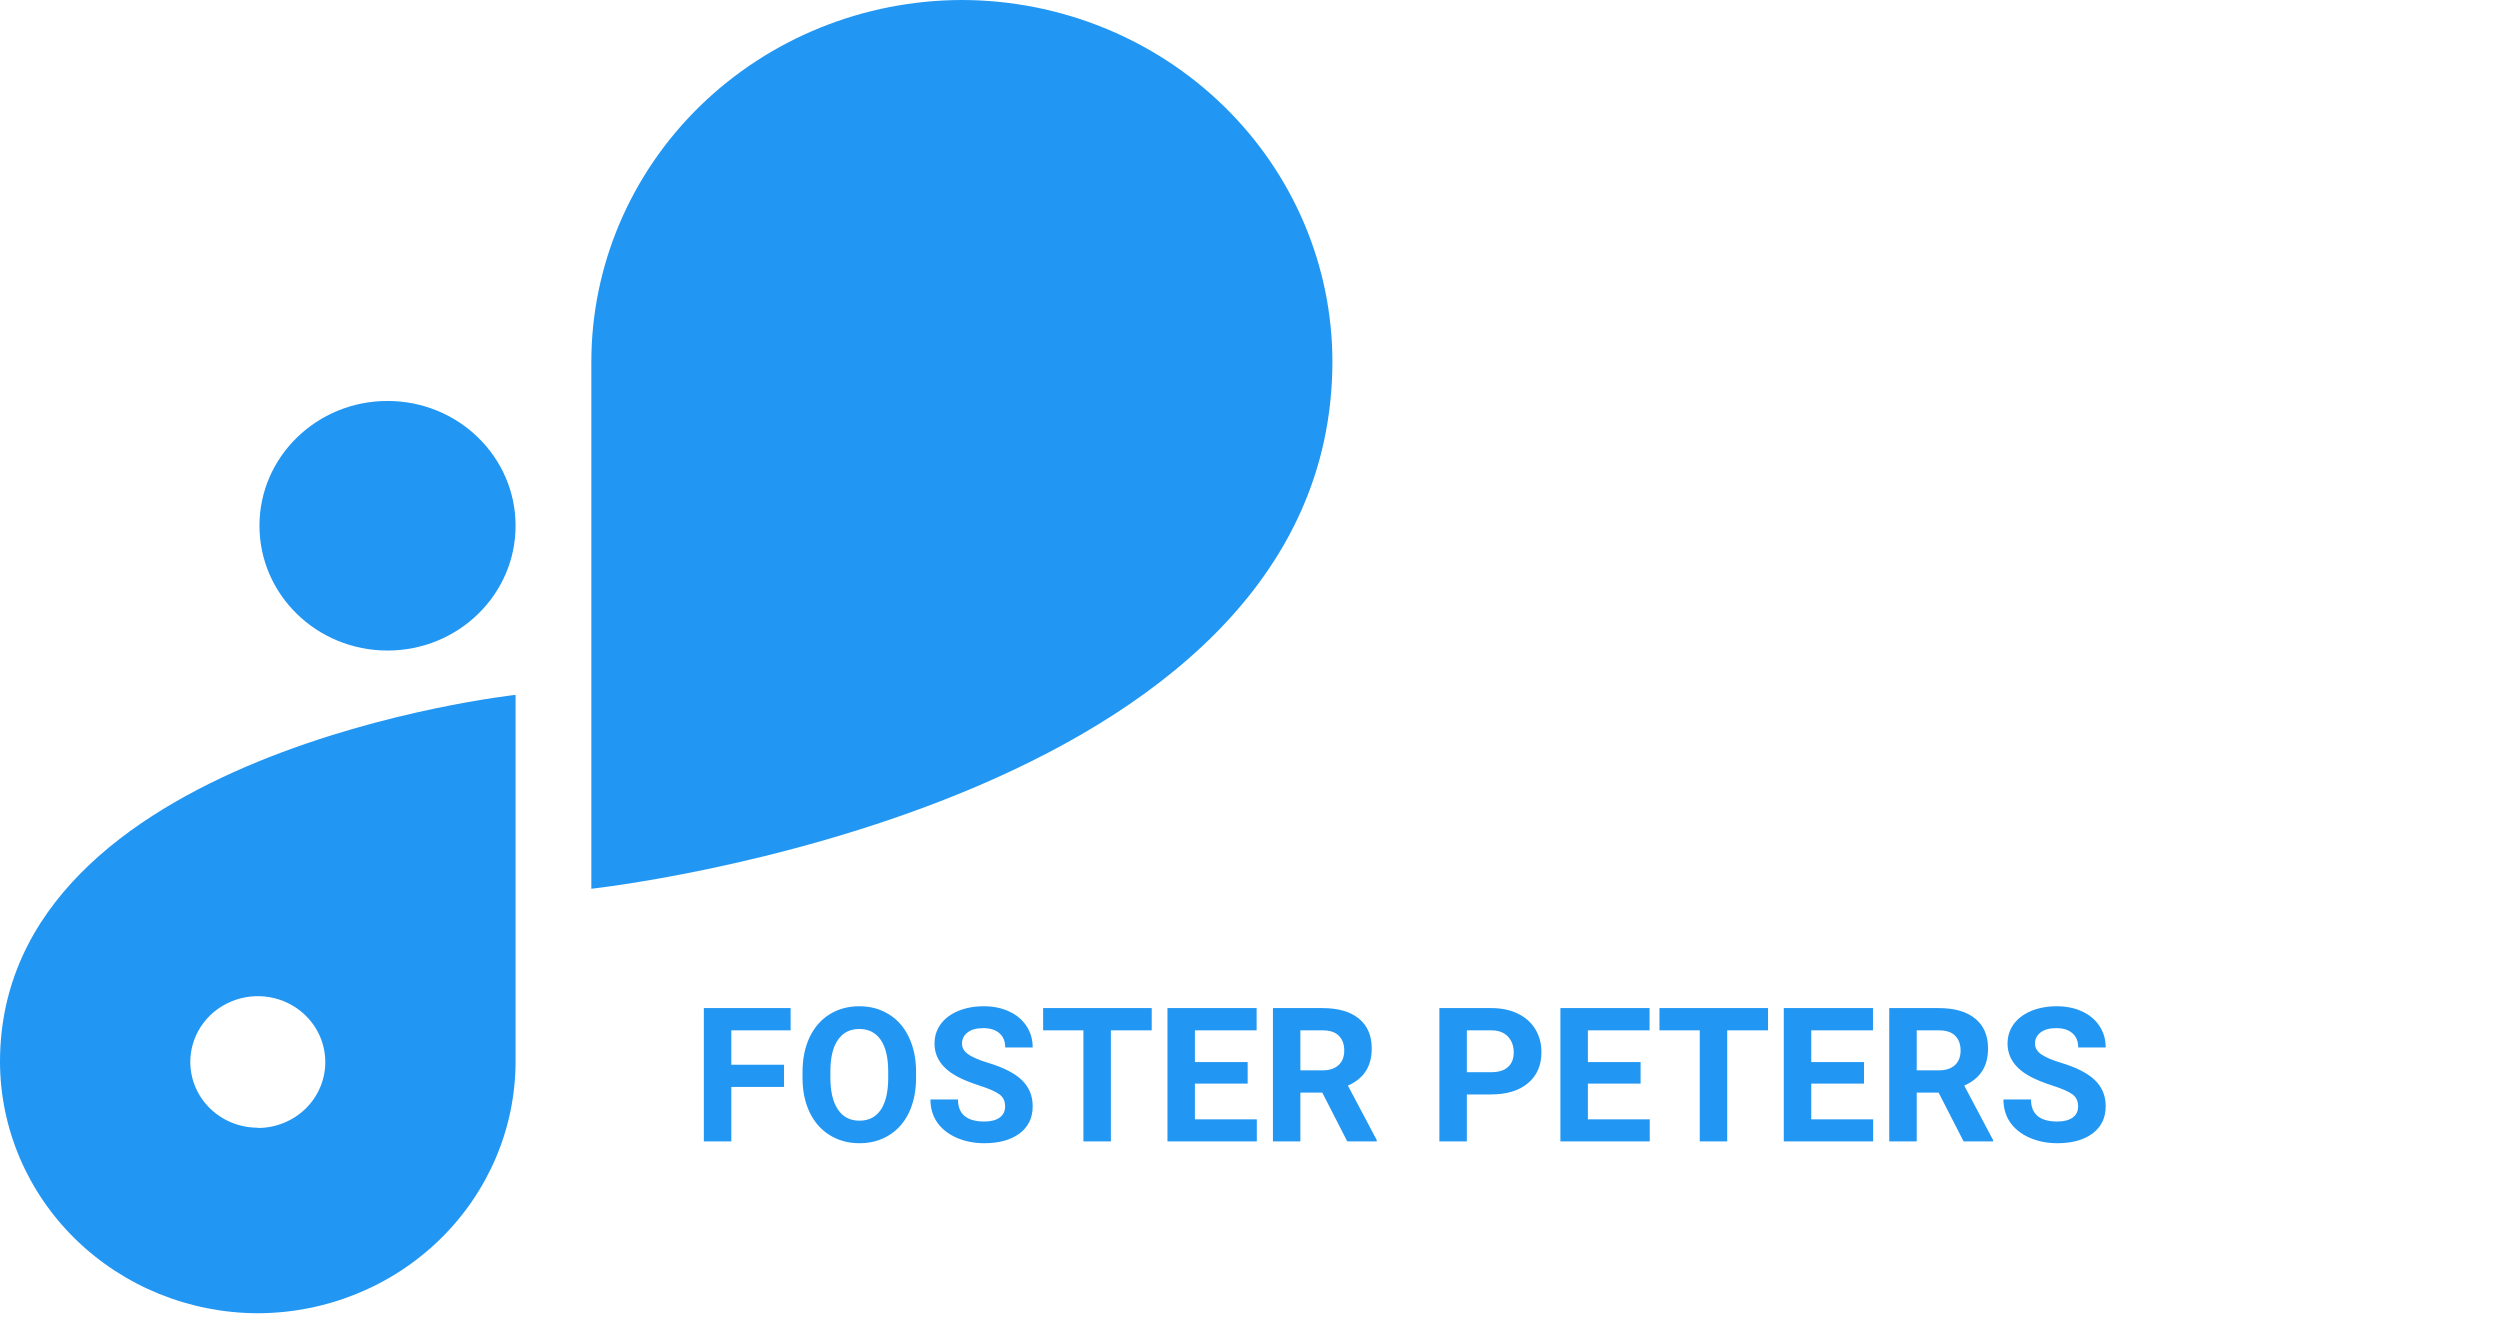
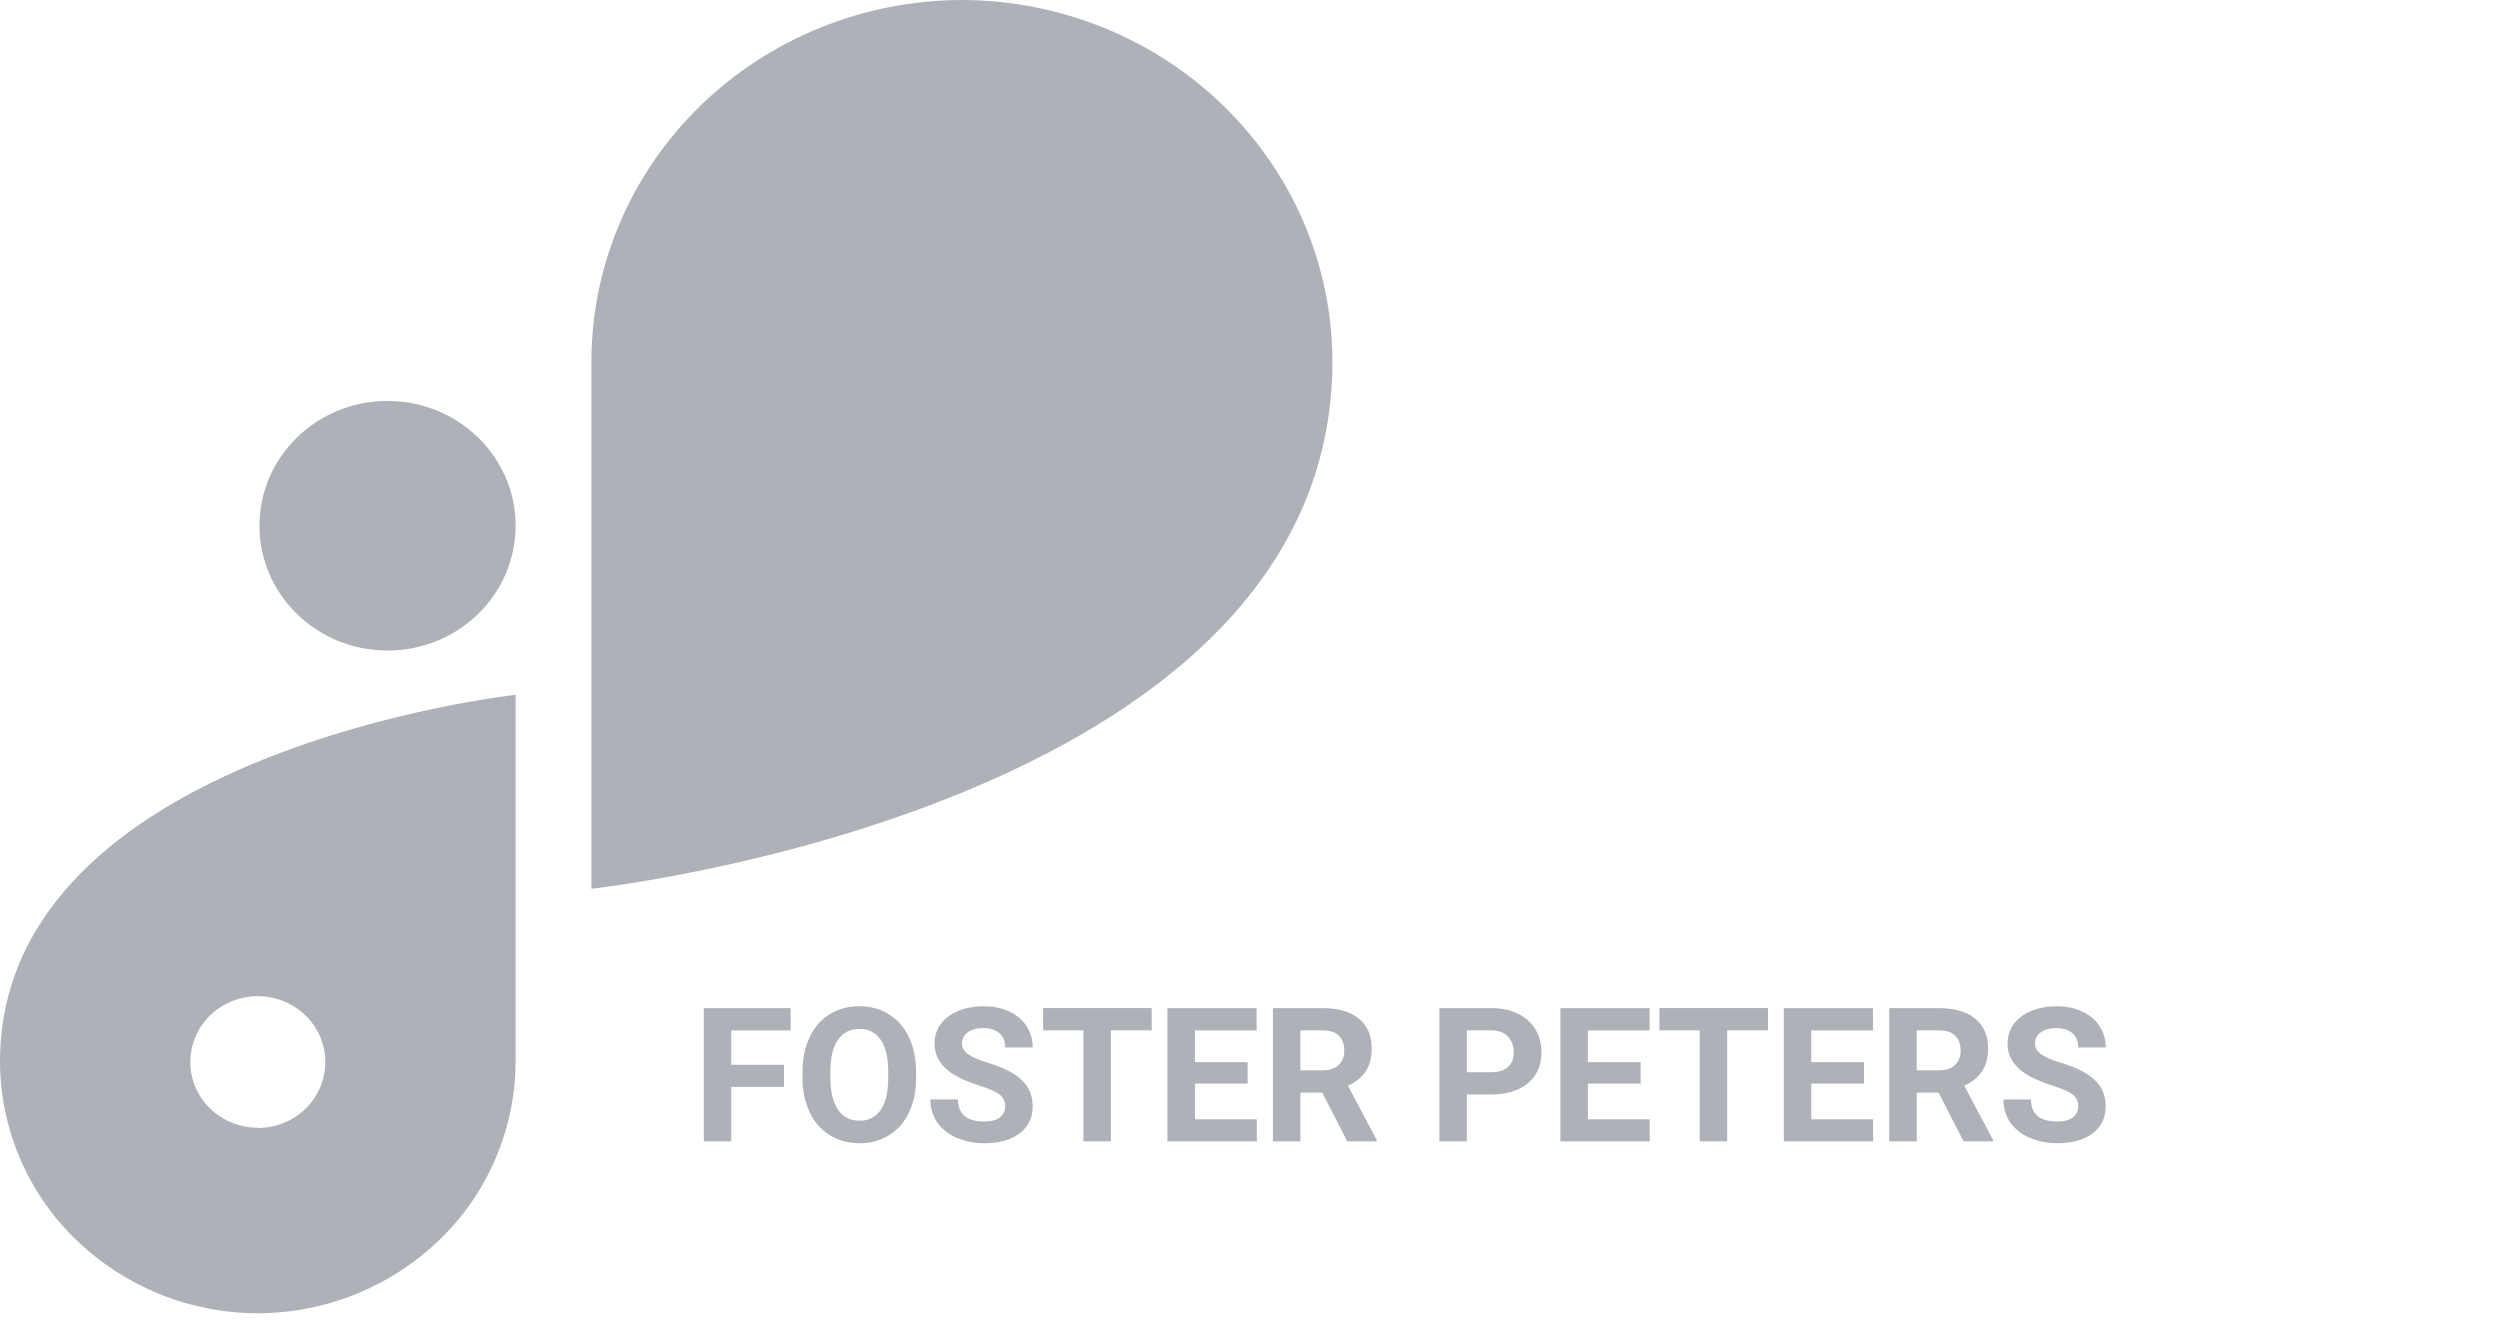
- <svg xmlns="http://www.w3.org/2000/svg" width="80" height="43" viewBox="0 0 80 43" fill="none">
-   <path d="M12.402 12.831H12.399C10.137 12.831 8.303 14.618 8.303 16.822V16.825C8.303 19.029 10.137 20.817 12.399 20.817H12.402C14.664 20.817 16.498 19.029 16.498 16.825V16.822C16.498 14.618 14.664 12.831 12.402 12.831Z" fill="#2196F3" />
-   <path d="M42.637 11.555C42.63 8.492 41.38 5.558 39.158 3.392C36.936 1.227 33.925 0.007 30.783 0C27.64 0.006 24.627 1.225 22.404 3.39C20.181 5.556 18.93 8.492 18.923 11.555V28.44C18.923 28.44 42.634 25.867 42.637 11.557V11.555Z" fill="#2196F3" />
-   <path d="M0 33.982C0.006 36.113 0.877 38.155 2.422 39.661C3.968 41.168 6.063 42.018 8.249 42.024C10.435 42.018 12.53 41.169 14.075 39.663C15.621 38.156 16.492 36.115 16.498 33.985V22.236C16.498 22.236 0 24.028 0 33.982ZM8.249 36.087C7.822 36.087 7.404 35.964 7.049 35.733C6.694 35.501 6.417 35.173 6.253 34.788C6.09 34.403 6.047 33.98 6.131 33.572C6.214 33.163 6.42 32.788 6.722 32.494C7.024 32.199 7.409 31.999 7.828 31.918C8.247 31.836 8.681 31.878 9.076 32.037C9.471 32.197 9.808 32.467 10.045 32.813C10.283 33.159 10.409 33.566 10.409 33.982C10.411 34.259 10.355 34.534 10.247 34.79C10.139 35.047 9.98 35.28 9.78 35.476C9.579 35.672 9.34 35.828 9.078 35.934C8.815 36.041 8.534 36.095 8.249 36.095V36.087Z" fill="#2196F3" />
-   <path d="M25.089 34.781H23.402V36.524H22.523V32.259H25.3V32.971H23.402V34.072H25.089V34.781ZM29.314 34.488C29.314 34.908 29.239 35.276 29.091 35.593C28.943 35.909 28.73 36.153 28.452 36.325C28.177 36.497 27.861 36.583 27.503 36.583C27.15 36.583 26.834 36.498 26.557 36.328C26.279 36.158 26.065 35.916 25.912 35.602C25.76 35.285 25.683 34.922 25.681 34.512V34.301C25.681 33.881 25.756 33.512 25.907 33.193C26.059 32.873 26.273 32.628 26.548 32.458C26.825 32.286 27.142 32.2 27.497 32.2C27.853 32.2 28.168 32.286 28.444 32.458C28.721 32.628 28.935 32.873 29.085 33.193C29.238 33.512 29.314 33.88 29.314 34.298V34.488ZM28.423 34.295C28.423 33.848 28.343 33.508 28.183 33.275C28.023 33.043 27.794 32.927 27.497 32.927C27.202 32.927 26.975 33.042 26.815 33.273C26.654 33.501 26.573 33.837 26.572 34.28V34.488C26.572 34.924 26.652 35.262 26.812 35.502C26.972 35.742 27.202 35.862 27.503 35.862C27.798 35.862 28.025 35.747 28.183 35.517C28.341 35.284 28.421 34.946 28.423 34.503V34.295ZM32.164 35.405C32.164 35.239 32.106 35.112 31.988 35.024C31.871 34.935 31.66 34.841 31.356 34.743C31.051 34.644 30.81 34.546 30.632 34.45C30.148 34.188 29.905 33.836 29.905 33.393C29.905 33.162 29.97 32.957 30.099 32.777C30.23 32.596 30.416 32.454 30.658 32.352C30.903 32.251 31.176 32.2 31.479 32.2C31.783 32.2 32.055 32.256 32.293 32.367C32.532 32.477 32.716 32.632 32.847 32.833C32.98 33.034 33.046 33.263 33.046 33.519H32.167C32.167 33.323 32.106 33.172 31.983 33.065C31.86 32.955 31.687 32.9 31.464 32.9C31.249 32.9 31.082 32.946 30.963 33.038C30.844 33.128 30.784 33.247 30.784 33.395C30.784 33.534 30.854 33.65 30.992 33.744C31.133 33.838 31.339 33.926 31.611 34.008C32.111 34.158 32.475 34.345 32.703 34.567C32.932 34.79 33.046 35.067 33.046 35.399C33.046 35.769 32.907 36.059 32.627 36.27C32.348 36.478 31.972 36.583 31.499 36.583C31.171 36.583 30.872 36.523 30.603 36.404C30.333 36.283 30.127 36.118 29.985 35.909C29.844 35.7 29.774 35.458 29.774 35.183H30.655C30.655 35.653 30.937 35.889 31.499 35.889C31.708 35.889 31.871 35.847 31.988 35.763C32.106 35.677 32.164 35.558 32.164 35.405ZM36.855 32.971H35.548V36.524H34.669V32.971H33.38V32.259H36.855V32.971ZM39.925 34.676H38.237V35.818H40.218V36.524H37.359V32.259H40.212V32.971H38.237V33.987H39.925V34.676ZM42.313 34.963H41.612V36.524H40.734V32.259H42.319C42.822 32.259 43.211 32.371 43.485 32.596C43.758 32.82 43.895 33.138 43.895 33.548C43.895 33.839 43.831 34.082 43.704 34.277C43.579 34.471 43.389 34.625 43.133 34.74L44.056 36.483V36.524H43.112L42.313 34.963ZM41.612 34.251H42.322C42.542 34.251 42.713 34.195 42.834 34.084C42.955 33.971 43.016 33.815 43.016 33.618C43.016 33.417 42.958 33.259 42.843 33.144C42.73 33.028 42.555 32.971 42.319 32.971H41.612V34.251ZM46.939 35.022V36.524H46.06V32.259H47.724C48.044 32.259 48.325 32.317 48.568 32.435C48.812 32.552 48.999 32.719 49.13 32.935C49.261 33.15 49.326 33.395 49.326 33.671C49.326 34.089 49.183 34.419 48.896 34.661C48.611 34.901 48.215 35.022 47.709 35.022H46.939ZM46.939 34.31H47.724C47.956 34.31 48.133 34.255 48.254 34.145C48.377 34.036 48.439 33.88 48.439 33.677C48.439 33.468 48.377 33.299 48.254 33.17C48.131 33.041 47.961 32.975 47.744 32.971H46.939V34.31ZM52.499 34.676H50.812V35.818H52.792V36.524H49.933V32.259H52.786V32.971H50.812V33.987H52.499V34.676ZM56.577 32.971H55.271V36.524H54.392V32.971H53.103V32.259H56.577V32.971ZM59.648 34.676H57.96V35.818H59.941V36.524H57.081V32.259H59.935V32.971H57.96V33.987H59.648V34.676ZM62.035 34.963H61.335V36.524H60.456V32.259H62.041C62.545 32.259 62.934 32.371 63.207 32.596C63.481 32.82 63.617 33.138 63.617 33.548C63.617 33.839 63.554 34.082 63.427 34.277C63.302 34.471 63.112 34.625 62.856 34.74L63.779 36.483V36.524H62.835L62.035 34.963ZM61.335 34.251H62.044C62.265 34.251 62.436 34.195 62.557 34.084C62.678 33.971 62.739 33.815 62.739 33.618C62.739 33.417 62.681 33.259 62.566 33.144C62.452 33.028 62.278 32.971 62.041 32.971H61.335V34.251ZM66.5 35.405C66.5 35.239 66.442 35.112 66.325 35.024C66.207 34.935 65.996 34.841 65.692 34.743C65.387 34.644 65.146 34.546 64.968 34.45C64.484 34.188 64.242 33.836 64.242 33.393C64.242 33.162 64.306 32.957 64.435 32.777C64.566 32.596 64.752 32.454 64.994 32.352C65.239 32.251 65.512 32.2 65.815 32.2C66.119 32.2 66.391 32.256 66.629 32.367C66.867 32.477 67.052 32.632 67.183 32.833C67.316 33.034 67.382 33.263 67.382 33.519H66.503C66.503 33.323 66.442 33.172 66.319 33.065C66.196 32.955 66.023 32.9 65.8 32.9C65.585 32.9 65.418 32.946 65.299 33.038C65.18 33.128 65.12 33.247 65.12 33.395C65.12 33.534 65.19 33.65 65.328 33.744C65.469 33.838 65.675 33.926 65.947 34.008C66.447 34.158 66.811 34.345 67.039 34.567C67.268 34.79 67.382 35.067 67.382 35.399C67.382 35.769 67.242 36.059 66.963 36.27C66.684 36.478 66.308 36.583 65.835 36.583C65.507 36.583 65.208 36.523 64.939 36.404C64.669 36.283 64.463 36.118 64.321 35.909C64.18 35.7 64.11 35.458 64.11 35.183H64.992C64.992 35.653 65.273 35.889 65.835 35.889C66.044 35.889 66.207 35.847 66.325 35.763C66.442 35.677 66.5 35.558 66.5 35.405Z" fill="#2196F3" />
+ <svg xmlns="http://www.w3.org/2000/svg" width="80" height="43" fill="none">
+   <path d="M12.402 12.83H12.4c-2.263 0-4.097 1.788-4.097 3.992v.003c0 2.204 1.834 3.992 4.096 3.992h.003c2.263 0 4.097-1.788 4.097-3.992v-.003c0-2.204-1.834-3.991-4.097-3.991zM42.637 11.555c-.007-3.063-1.258-5.997-3.48-8.163C36.938 1.227 33.926.007 30.784 0c-3.143.006-6.156 1.225-8.379 3.39-2.223 2.166-3.474 5.102-3.48 8.165V28.44s23.71-2.573 23.713-16.883v-.002zM0 33.982a7.96 7.96 0 002.422 5.68 8.384 8.384 0 005.827 2.362 8.384 8.384 0 005.826-2.361 7.96 7.96 0 002.424-5.678v-11.75S0 24.029 0 33.983zm8.25 2.105a2.2 2.2 0 01-1.2-.354 2.117 2.117 0 01-.797-.945 2.055 2.055 0 01-.122-1.216c.083-.409.289-.784.59-1.078a2.178 2.178 0 011.107-.576c.419-.082.853-.04 1.248.12.395.159.732.429.97.775a2.068 2.068 0 01.201 1.977c-.108.257-.267.49-.467.686-.201.196-.44.352-.702.458a2.209 2.209 0 01-.829.161v-.008zM25.09 34.781h-1.688v1.743h-.88V32.26H25.3v.712h-1.898v1.101h1.687v.71zm4.224-.293c0 .42-.074.788-.223 1.105-.148.316-.361.56-.638.732a1.755 1.755 0 01-.95.258c-.353 0-.669-.085-.946-.255a1.695 1.695 0 01-.644-.726 2.511 2.511 0 01-.232-1.09V34.3c0-.42.075-.79.226-1.108.152-.32.366-.565.641-.735.278-.172.594-.258.95-.258.355 0 .67.086.946.258.277.17.491.415.641.735.153.319.229.687.229 1.105v.19zm-.89-.193c0-.447-.08-.787-.24-1.02a.783.783 0 00-.686-.348.782.782 0 00-.683.346c-.16.228-.241.564-.243 1.007v.208c0 .436.08.774.24 1.014.16.24.39.36.691.36a.775.775 0 00.68-.345c.158-.233.238-.57.24-1.014v-.208zm3.74 1.11a.447.447 0 00-.175-.38c-.117-.09-.328-.184-.633-.282a4.565 4.565 0 01-.724-.293c-.484-.262-.726-.614-.726-1.057 0-.23.064-.436.193-.616.131-.181.317-.323.56-.425.244-.101.517-.152.82-.152.305 0 .576.056.815.167.238.11.422.265.553.466.133.201.2.43.2.686h-.88c0-.196-.061-.347-.184-.454-.123-.11-.296-.165-.519-.165-.214 0-.381.046-.5.138a.426.426 0 00-.18.358c0 .138.07.254.209.348.14.094.346.182.618.264.5.15.864.337 1.093.56.228.222.342.5.342.831 0 .37-.14.66-.419.87-.279.21-.655.314-1.128.314-.328 0-.626-.06-.896-.179a1.438 1.438 0 01-.618-.495 1.27 1.27 0 01-.211-.726h.882c0 .47.281.706.844.706.209 0 .372-.042.489-.126a.418.418 0 00.176-.358zm4.691-2.434h-1.307v3.553h-.879v-3.553H33.38v-.712h3.475v.712zm3.07 1.705h-1.687v1.142h1.98v.706h-2.86V32.26h2.854v.712h-1.974v1.016h1.687v.689zm2.388.287h-.7v1.561h-.88V32.26h1.586c.504 0 .892.112 1.166.337.273.224.41.542.41.952 0 .29-.064.534-.19.73a1.282 1.282 0 01-.572.462l.923 1.743v.041h-.943l-.8-1.561zm-.7-.712h.709c.22 0 .391-.056.512-.167a.607.607 0 00.182-.466c0-.201-.057-.36-.173-.474-.113-.116-.288-.173-.524-.173h-.706v1.28zm5.326.77v1.503h-.879V32.26h1.664c.32 0 .602.058.844.176.244.117.431.284.562.5.131.215.197.46.197.736 0 .418-.144.748-.431.99-.285.24-.68.36-1.187.36h-.77zm0-.711h.785c.233 0 .41-.055.53-.165.123-.109.185-.265.185-.468a.704.704 0 00-.185-.507c-.123-.129-.293-.195-.51-.2h-.805v1.34zm5.56.366h-1.687v1.142h1.98v.706h-2.859V32.26h2.854v.712h-1.975v1.016H52.5v.689zm4.079-1.705H55.27v3.553h-.879v-3.553h-1.289v-.712h3.475v.712zm3.07 1.705H57.96v1.142h1.98v.706h-2.858V32.26h2.853v.712H57.96v1.016h1.688v.689zm2.388.287h-.7v1.561h-.88V32.26h1.585c.504 0 .893.112 1.167.337.273.224.41.542.41.952 0 .29-.064.534-.19.73a1.282 1.282 0 01-.572.462l.923 1.743v.041h-.944l-.8-1.561zm-.7-.712h.708c.221 0 .392-.056.513-.167a.607.607 0 00.182-.466c0-.201-.058-.36-.173-.474-.113-.116-.288-.173-.525-.173h-.706v1.28zm5.165 1.154a.447.447 0 00-.176-.38c-.118-.09-.328-.184-.633-.282a4.56 4.56 0 01-.724-.293c-.484-.262-.726-.614-.726-1.057 0-.23.064-.436.193-.616.13-.181.317-.323.56-.425.244-.101.517-.152.82-.152.305 0 .576.056.814.167.239.11.423.265.554.466.133.201.2.43.2.686h-.88c0-.196-.061-.347-.184-.454-.123-.11-.296-.165-.519-.165-.215 0-.382.046-.5.138a.426.426 0 00-.18.358c0 .138.07.254.209.348.14.094.346.182.618.264.5.15.864.337 1.093.56.228.222.342.5.342.831 0 .37-.14.66-.419.87-.279.21-.655.314-1.128.314-.328 0-.626-.06-.896-.179a1.438 1.438 0 01-.618-.495 1.27 1.27 0 01-.211-.726h.882c0 .47.28.706.843.706.21 0 .373-.042.49-.126a.418.418 0 00.175-.358z" fill="#AFB1B8" />
</svg>
